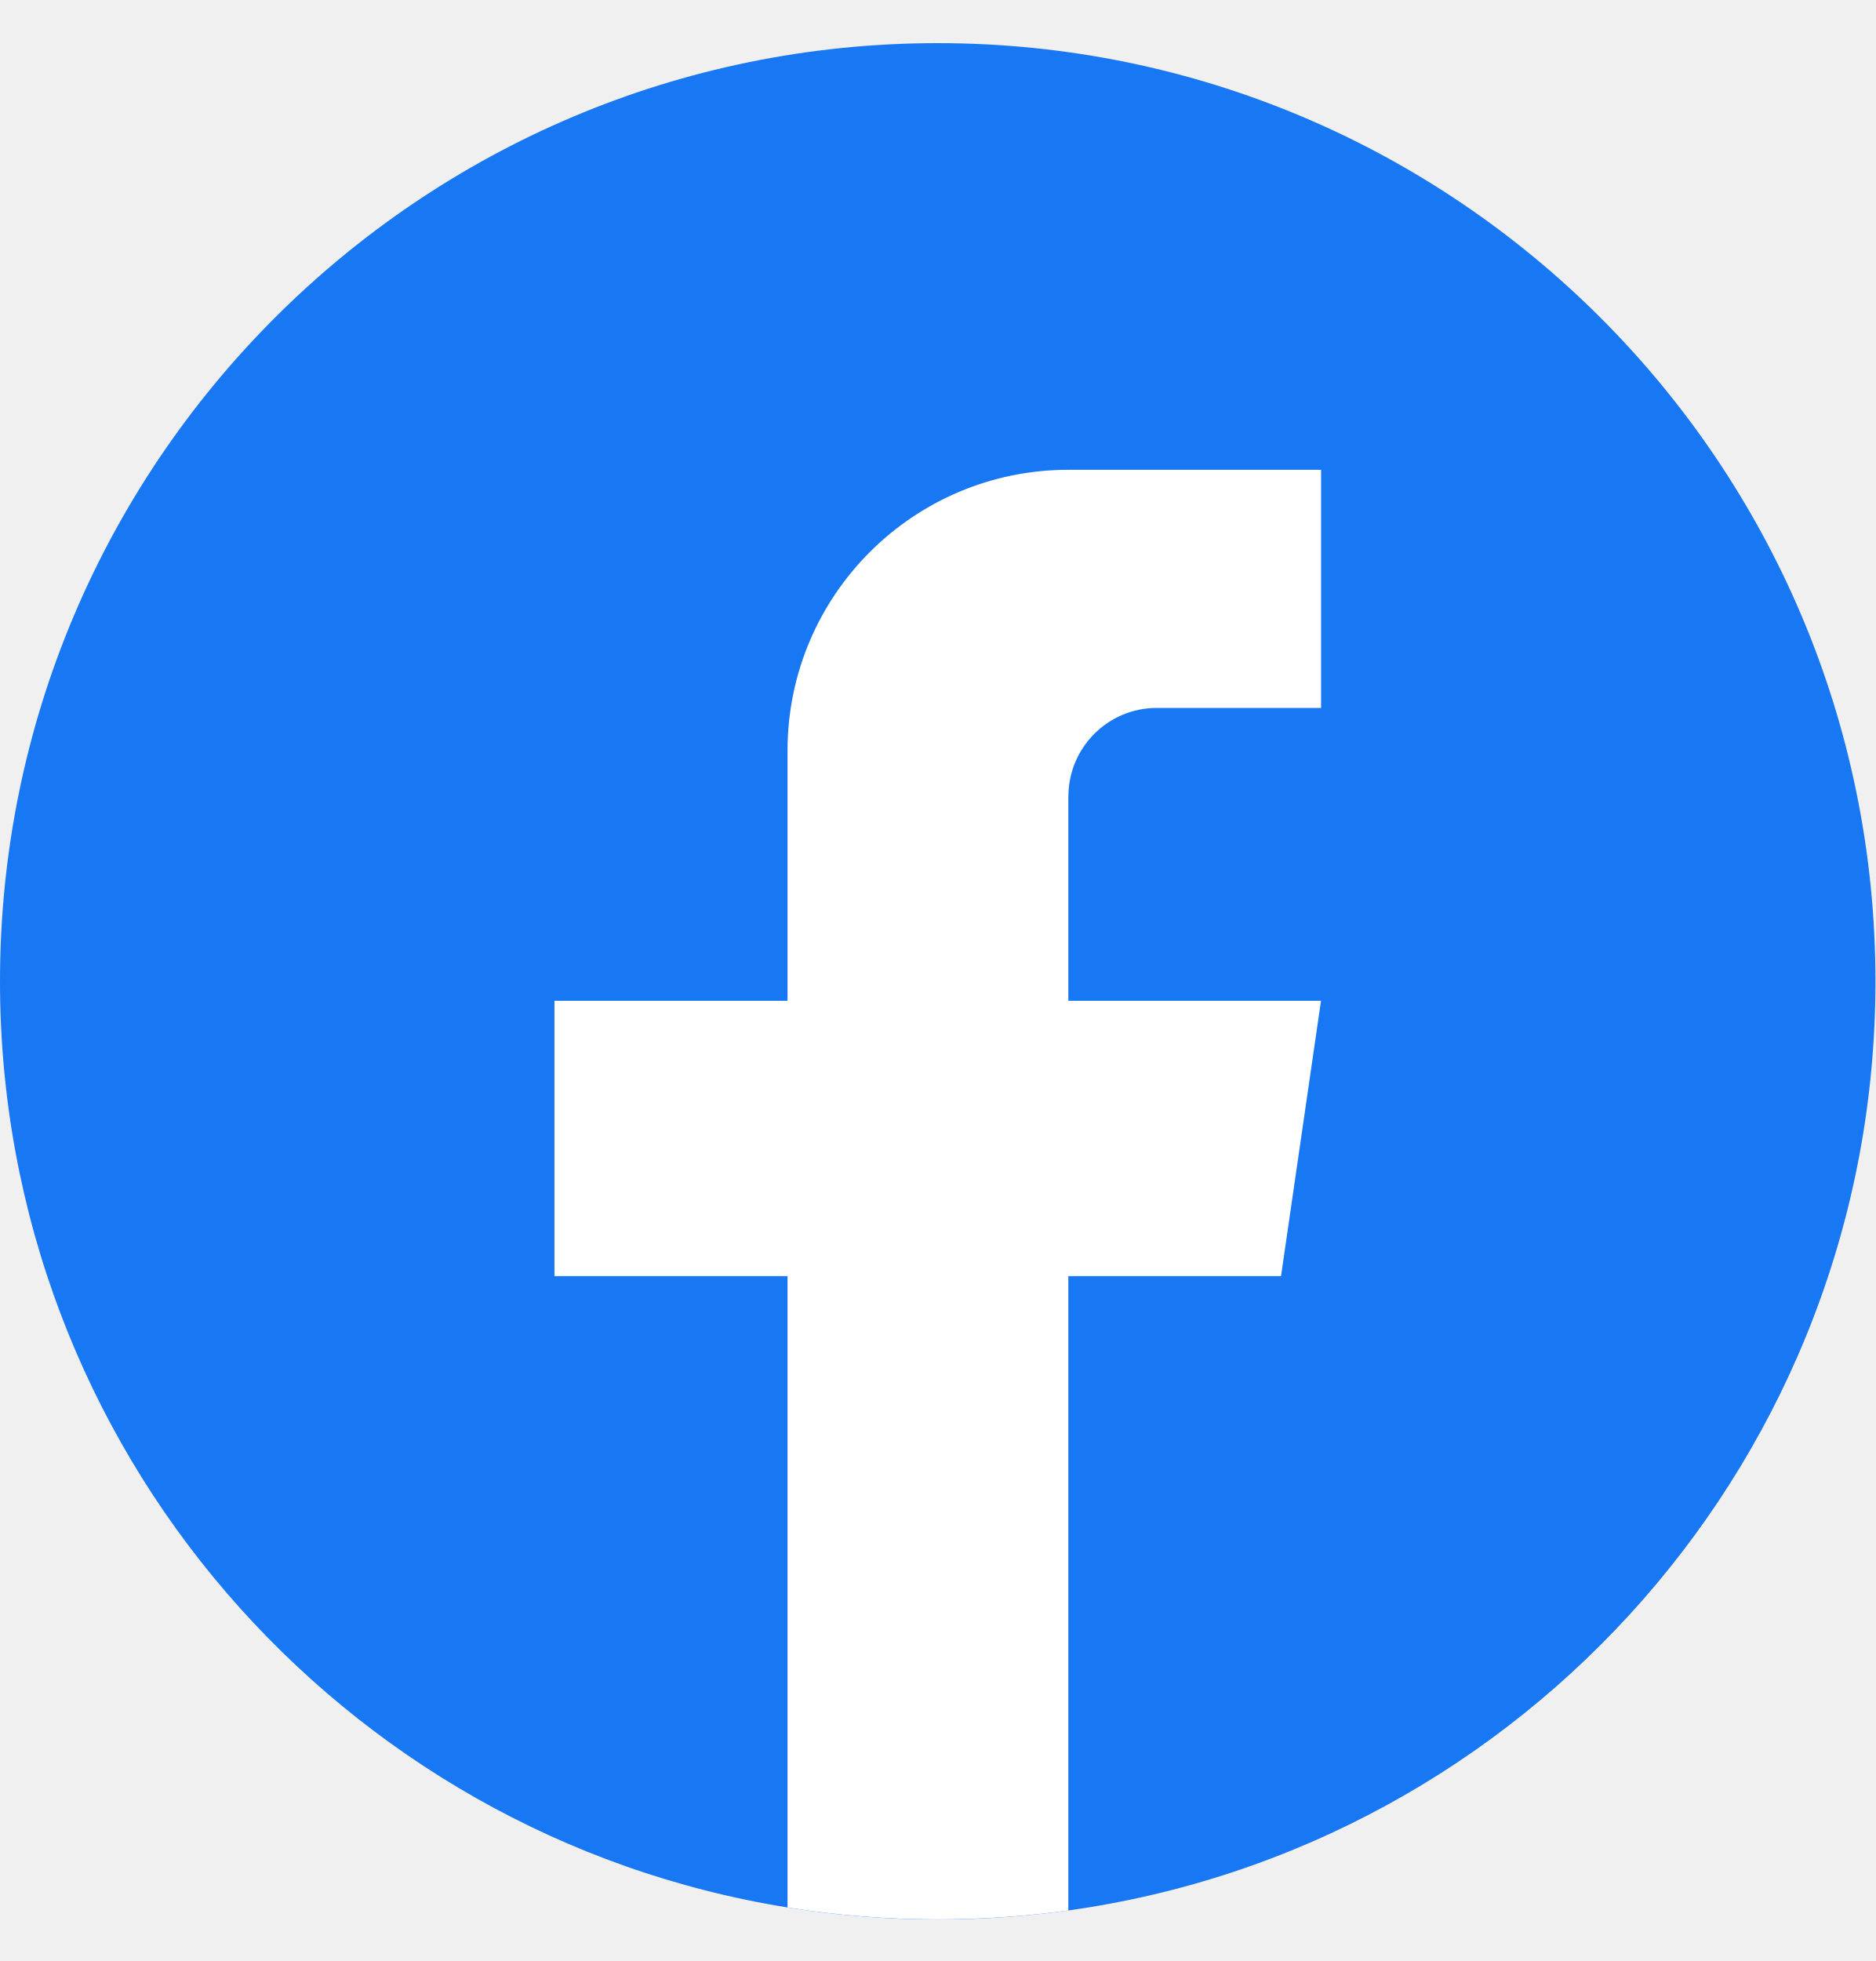
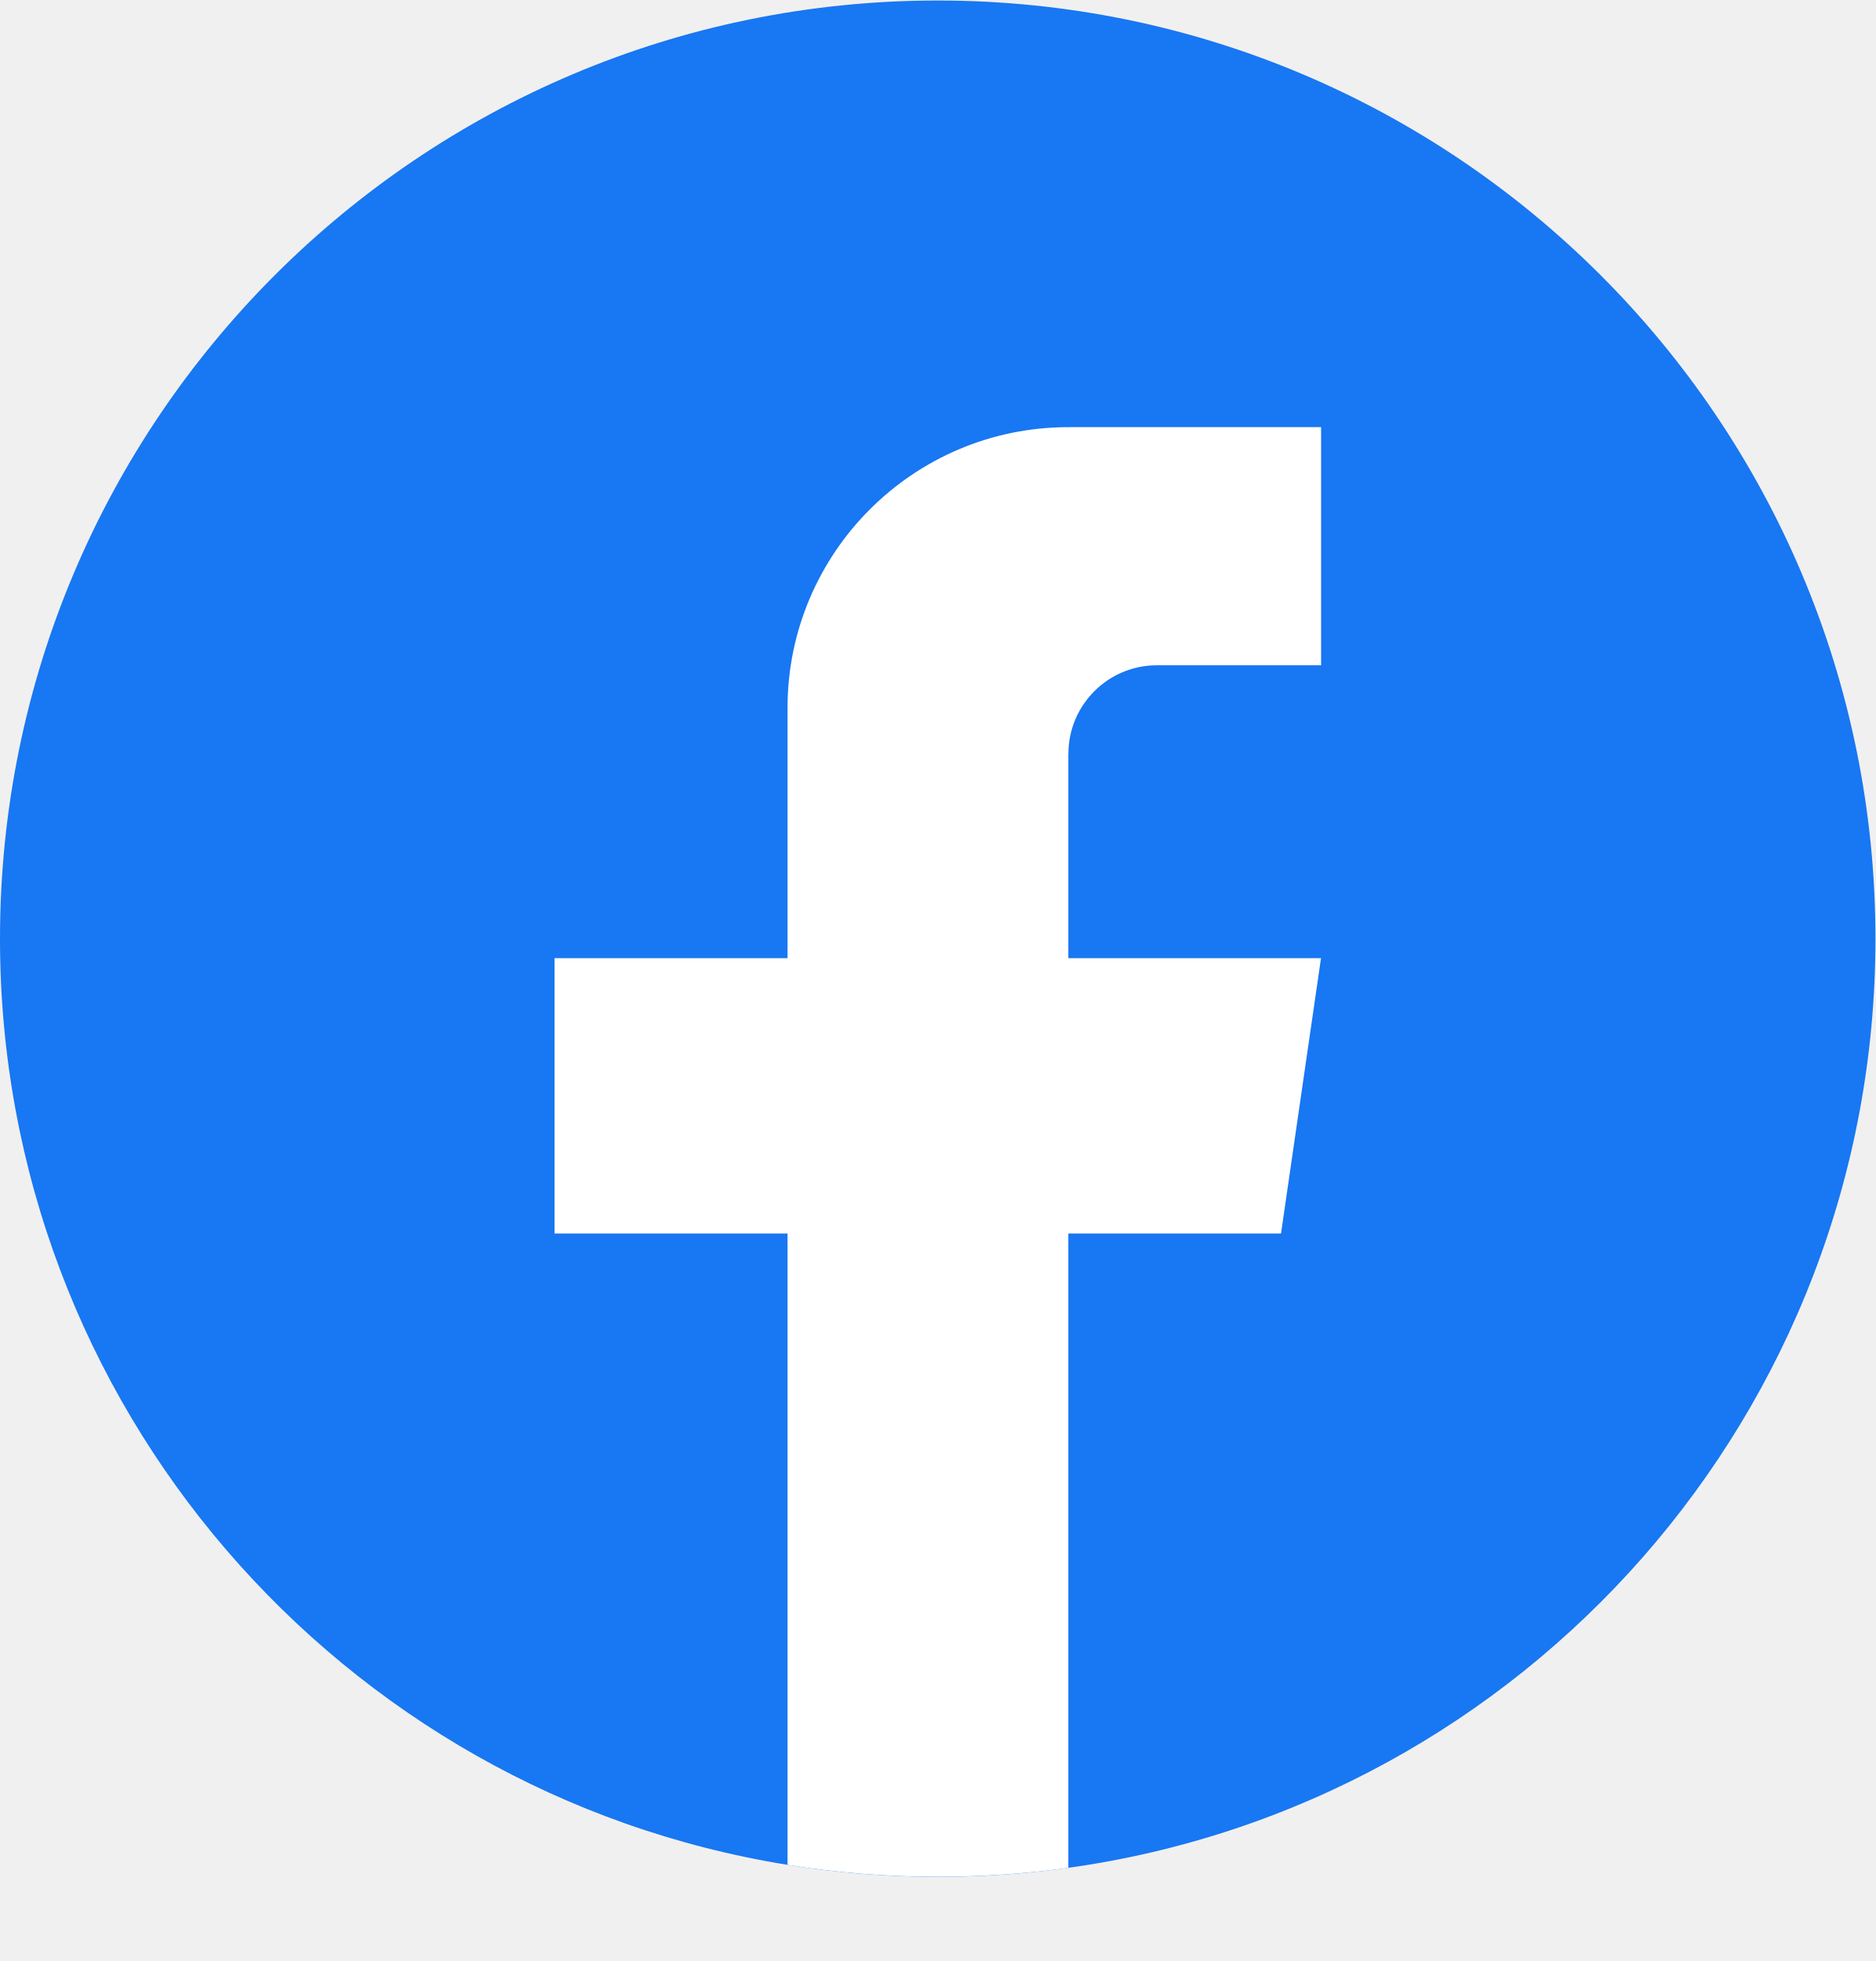
<svg xmlns="http://www.w3.org/2000/svg" width="22" height="23" viewBox="0 0 22 23" fill="none">
-   <path d="M22 11.51C22 17.067 17.882 21.662 12.532 22.407C12.032 22.477 11.52 22.513 11 22.513C10.401 22.513 9.812 22.465 9.238 22.372C4 21.529 0 16.986 0 11.51C0 5.433 4.925 0.506 11 0.506C17.074 0.506 22 5.433 22 11.51Z" fill="#1877F2" />
-   <path d="M12.532 9.341V11.738H15.496L15.027 14.967H12.532V22.407C12.032 22.476 11.52 22.512 11 22.512C10.401 22.512 9.812 22.464 9.238 22.372V14.967H6.504V11.738H9.238V8.805C9.238 6.986 10.713 5.51 12.533 5.51V5.512C12.538 5.512 12.543 5.51 12.548 5.51H15.497V8.303H13.57C12.997 8.303 12.533 8.768 12.533 9.341L12.532 9.341Z" fill="white" />
+   <path d="M22 11.01C22 16.567 17.882 21.162 12.532 21.907C12.032 21.977 11.52 22.013 11 22.013C10.401 22.013 9.812 21.965 9.238 21.872C4 21.029 0 16.486 0 11.01C0 4.933 4.925 0.006 11 0.006C17.074 0.006 22 4.933 22 11.01Z" fill="#1877F2" />
+   <path d="M12.532 8.841V11.238H15.496L15.027 14.467H12.532V21.907C12.032 21.976 11.52 22.012 11 22.012C10.401 22.012 9.812 21.964 9.238 21.872V14.467H6.505V11.238H9.238V8.305C9.238 6.486 10.713 5.01 12.533 5.01V5.012C12.538 5.012 12.543 5.01 12.548 5.01H15.497V7.803H13.57C12.998 7.803 12.533 8.268 12.533 8.841L12.532 8.841Z" fill="white" />
</svg>
